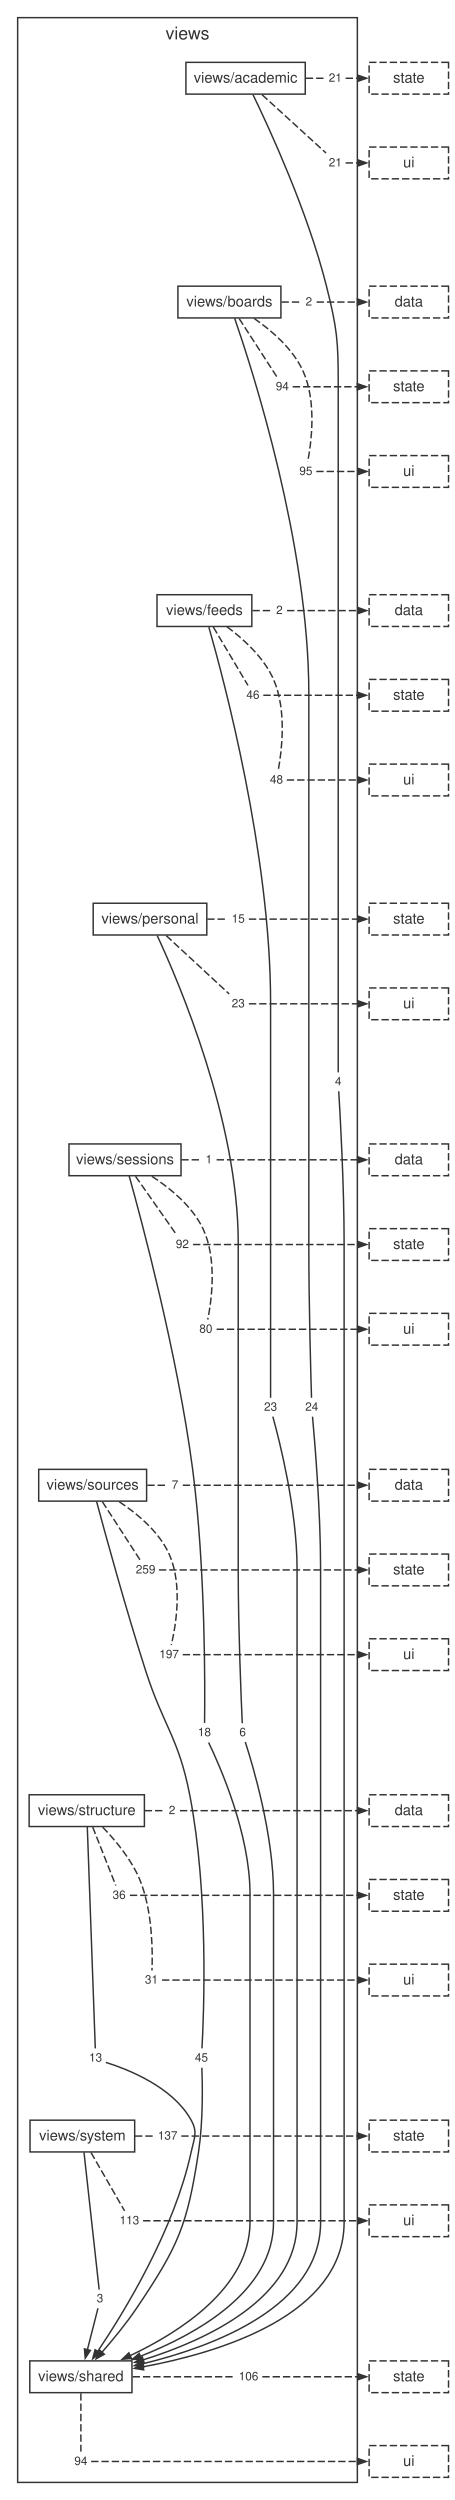
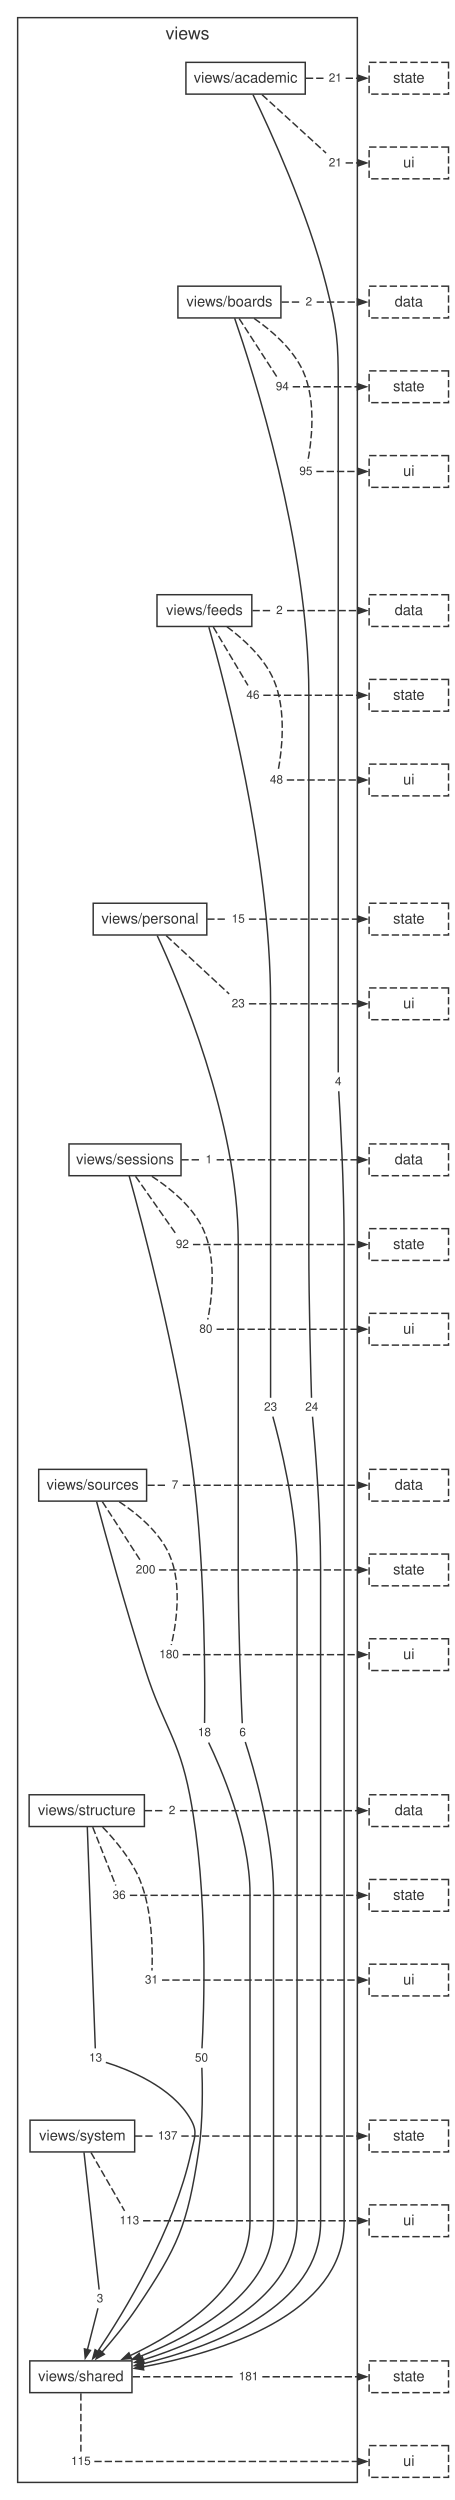
<svg xmlns="http://www.w3.org/2000/svg" width="309pt" height="1700pt" viewBox="0.00 0.00 309.00 1700.00">
  <style>svg { color: #333333; } @media (prefers-color-scheme: dark) { svg { color: #cccccc; background: #1e1e1e; } }</style>
  <g id="graph0" class="graph" transform="scale(1 1) rotate(0) translate(4 1696.04)">
    <g id="clust1" class="cluster">
      <polygon fill="none" stroke="currentColor" points="8,-8 8,-1684.04 239,-1684.04 239,-8 8,-8" />
      <text fill="currentColor" xml:space="preserve" text-anchor="middle" x="123.5" y="-1669.24" font-family="Helvetica,Arial,sans-serif" font-size="12.00">views</text>
    </g>
    <g id="node1" class="node">
      <polygon fill="none" stroke="currentColor" points="203.57,-1653.64 122.43,-1653.64 122.43,-1632.04 203.57,-1632.04 203.57,-1653.64" />
      <text fill="currentColor" xml:space="preserve" text-anchor="middle" x="163" y="-1639.84" font-family="Helvetica,Arial,sans-serif" font-size="10.00">views/academic</text>
    </g>
    <g id="node2" class="node">
      <polygon fill="none" stroke="currentColor" points="187.02,-1501.44 116.98,-1501.44 116.98,-1479.84 187.02,-1479.84 187.02,-1501.44" />
      <text fill="currentColor" xml:space="preserve" text-anchor="middle" x="152" y="-1487.64" font-family="Helvetica,Arial,sans-serif" font-size="10.00">views/boards</text>
    </g>
    <g id="node10" class="node">
      <polygon fill="none" stroke="none" points="230.88,-966.64 221.12,-966.64 221.12,-954.16 230.88,-954.16 230.88,-966.64" />
      <text fill="currentColor" xml:space="preserve" text-anchor="middle" x="226" y="-958" font-family="Helvetica,Arial,sans-serif" font-size="8.00">4</text>
    </g>
    <g id="edge9" class="edge">
      <path fill="none" stroke="currentColor" d="M168.08,-1631.57C179.12,-1608.78 205.33,-1551.97 218,-1501.44 225.34,-1472.18 226,-1464.21 226,-1434.04 226,-1434.04 226,-1434.04 226,-1070.04 226,-1030.43 226,-982.7 226,-966.83" />
    </g>
    <g id="node11" class="node">
      <polygon fill="none" stroke="none" points="230.88,-1649.08 217.12,-1649.08 217.12,-1636.6 230.88,-1636.6 230.88,-1649.08" />
      <text fill="currentColor" xml:space="preserve" text-anchor="middle" x="224" y="-1640.44" font-family="Helvetica,Arial,sans-serif" font-size="8.00">21</text>
    </g>
    <g id="edge11" class="edge">
      <path fill="none" stroke="currentColor" stroke-dasharray="5,2" d="M203.98,-1642.84C208.26,-1642.84 212.53,-1642.84 216.81,-1642.84" />
    </g>
    <g id="node12" class="node">
      <polygon fill="none" stroke="none" points="230.88,-1591.48 217.12,-1591.48 217.12,-1579 230.88,-1579 230.88,-1591.48" />
      <text fill="currentColor" xml:space="preserve" text-anchor="middle" x="224" y="-1582.84" font-family="Helvetica,Arial,sans-serif" font-size="8.00">21</text>
    </g>
    <g id="edge13" class="edge">
      <path fill="none" stroke="currentColor" stroke-dasharray="5,2" d="M174.19,-1631.64C186.98,-1619.98 207.48,-1601.3 217.73,-1591.95" />
    </g>
    <g id="node3" class="node">
      <polygon fill="none" stroke="currentColor" points="167.24,-1291.64 102.76,-1291.64 102.76,-1270.04 167.24,-1270.04 167.24,-1291.64" />
      <text fill="currentColor" xml:space="preserve" text-anchor="middle" x="135" y="-1277.84" font-family="Helvetica,Arial,sans-serif" font-size="10.00">views/feeds</text>
    </g>
    <g id="node13" class="node">
      <polygon fill="none" stroke="none" points="214.88,-745.36 201.12,-745.36 201.12,-732.88 214.88,-732.88 214.88,-745.36" />
      <text fill="currentColor" xml:space="preserve" text-anchor="middle" x="208" y="-736.72" font-family="Helvetica,Arial,sans-serif" font-size="8.00">24</text>
    </g>
    <g id="edge15" class="edge">
      <path fill="none" stroke="currentColor" d="M155.54,-1479.67C167.56,-1444.92 206,-1325.8 206,-1224.24 206,-1224.24 206,-1224.24 206,-848.76 206,-809.14 207.35,-761.42 207.83,-745.55" />
    </g>
    <g id="node14" class="node">
      <polygon fill="none" stroke="none" points="210.88,-1496.88 201.12,-1496.88 201.12,-1484.4 210.88,-1484.4 210.88,-1496.88" />
      <text fill="currentColor" xml:space="preserve" text-anchor="middle" x="206" y="-1488.24" font-family="Helvetica,Arial,sans-serif" font-size="8.00">2</text>
    </g>
    <g id="edge17" class="edge">
      <path fill="none" stroke="currentColor" stroke-dasharray="5,2" d="M187.44,-1490.64C191.88,-1490.64 196.33,-1490.64 200.78,-1490.64" />
    </g>
    <g id="node15" class="node">
      <polygon fill="none" stroke="none" points="194.88,-1439.28 181.12,-1439.28 181.12,-1426.8 194.88,-1426.8 194.88,-1439.28" />
      <text fill="currentColor" xml:space="preserve" text-anchor="middle" x="188" y="-1430.64" font-family="Helvetica,Arial,sans-serif" font-size="8.00">94</text>
    </g>
    <g id="edge19" class="edge">
      <path fill="none" stroke="currentColor" stroke-dasharray="5,2" d="M158.6,-1479.44C166.15,-1467.78 178.25,-1449.1 184.3,-1439.75" />
    </g>
    <g id="node16" class="node">
      <polygon fill="none" stroke="none" points="210.88,-1381.68 197.12,-1381.68 197.12,-1369.2 210.88,-1369.2 210.88,-1381.68" />
      <text fill="currentColor" xml:space="preserve" text-anchor="middle" x="204" y="-1373.04" font-family="Helvetica,Arial,sans-serif" font-size="8.00">95</text>
    </g>
    <g id="edge21" class="edge">
      <path fill="none" stroke="currentColor" stroke-dasharray="5,2" d="M168.77,-1479.52C180.42,-1471.47 195.04,-1459.04 202,-1443.84 211.65,-1422.77 207.57,-1393.97 205.22,-1382.01" />
    </g>
    <g id="node4" class="node">
      <polygon fill="none" stroke="currentColor" points="136.63,-1081.84 59.37,-1081.84 59.37,-1060.24 136.63,-1060.24 136.63,-1081.84" />
      <text fill="currentColor" xml:space="preserve" text-anchor="middle" x="98" y="-1068.04" font-family="Helvetica,Arial,sans-serif" font-size="10.00">views/personal</text>
    </g>
    <g id="node17" class="node">
      <polygon fill="none" stroke="none" points="186.88,-745.36 173.12,-745.36 173.12,-732.88 186.88,-732.88 186.88,-745.36" />
      <text fill="currentColor" xml:space="preserve" text-anchor="middle" x="180" y="-736.72" font-family="Helvetica,Arial,sans-serif" font-size="8.00">23</text>
    </g>
    <g id="edge23" class="edge">
      <path fill="none" stroke="currentColor" d="M138.02,-1269.58C148.11,-1234.37 180,-1115.15 180,-1014.44 180,-1014.44 180,-1014.44 180,-848.76 180,-809.15 180,-761.42 180,-745.55" />
    </g>
    <g id="node18" class="node">
      <polygon fill="none" stroke="none" points="190.88,-1287.08 181.12,-1287.08 181.12,-1274.6 190.88,-1274.6 190.88,-1287.08" />
      <text fill="currentColor" xml:space="preserve" text-anchor="middle" x="186" y="-1278.44" font-family="Helvetica,Arial,sans-serif" font-size="8.00">2</text>
    </g>
    <g id="edge25" class="edge">
      <path fill="none" stroke="currentColor" stroke-dasharray="5,2" d="M167.67,-1280.84C172.06,-1280.84 176.45,-1280.84 180.85,-1280.84" />
    </g>
    <g id="node19" class="node">
      <polygon fill="none" stroke="none" points="174.88,-1229.48 161.12,-1229.48 161.12,-1217 174.88,-1217 174.88,-1229.48" />
      <text fill="currentColor" xml:space="preserve" text-anchor="middle" x="168" y="-1220.84" font-family="Helvetica,Arial,sans-serif" font-size="8.00">46</text>
    </g>
    <g id="edge27" class="edge">
      <path fill="none" stroke="currentColor" stroke-dasharray="5,2" d="M141.05,-1269.64C147.97,-1257.98 159.06,-1239.3 164.61,-1229.95" />
    </g>
    <g id="node20" class="node">
      <polygon fill="none" stroke="none" points="190.88,-1171.88 177.12,-1171.88 177.12,-1159.4 190.88,-1159.4 190.88,-1171.88" />
      <text fill="currentColor" xml:space="preserve" text-anchor="middle" x="184" y="-1163.24" font-family="Helvetica,Arial,sans-serif" font-size="8.00">48</text>
    </g>
    <g id="edge29" class="edge">
      <path fill="none" stroke="currentColor" stroke-dasharray="5,2" d="M150.33,-1269.84C161.35,-1261.67 175.4,-1249.06 182,-1234.04 191.32,-1212.82 187.42,-1184.11 185.17,-1172.18" />
    </g>
    <g id="node5" class="node">
      <polygon fill="none" stroke="currentColor" points="119.09,-918.16 42.91,-918.16 42.91,-896.56 119.09,-896.56 119.09,-918.16" />
      <text fill="currentColor" xml:space="preserve" text-anchor="middle" x="81" y="-904.36" font-family="Helvetica,Arial,sans-serif" font-size="10.00">views/sessions</text>
    </g>
    <g id="node21" class="node">
      <polygon fill="none" stroke="none" points="165.88,-524.08 156.12,-524.08 156.12,-511.6 165.88,-511.6 165.88,-524.08" />
      <text fill="currentColor" xml:space="preserve" text-anchor="middle" x="161" y="-515.44" font-family="Helvetica,Arial,sans-serif" font-size="8.00">6</text>
    </g>
    <g id="edge31" class="edge">
      <path fill="none" stroke="currentColor" d="M102.91,-1059.82C117.24,-1029 158,-934.04 158,-850.76 158,-850.76 158,-850.76 158,-627.48 158,-587.86 160.02,-540.14 160.74,-524.26" />
    </g>
    <g id="node22" class="node">
      <polygon fill="none" stroke="none" points="164.88,-1077.28 151.12,-1077.28 151.12,-1064.8 164.88,-1064.8 164.88,-1077.28" />
      <text fill="currentColor" xml:space="preserve" text-anchor="middle" x="158" y="-1068.64" font-family="Helvetica,Arial,sans-serif" font-size="8.00">15</text>
    </g>
    <g id="edge33" class="edge">
      <path fill="none" stroke="currentColor" stroke-dasharray="5,2" d="M136.91,-1071.04C141.52,-1071.04 146.13,-1071.04 150.75,-1071.04" />
    </g>
    <g id="node23" class="node">
      <polygon fill="none" stroke="none" points="164.88,-1019.68 151.12,-1019.68 151.12,-1007.2 164.88,-1007.2 164.88,-1019.68" />
      <text fill="currentColor" xml:space="preserve" text-anchor="middle" x="158" y="-1011.04" font-family="Helvetica,Arial,sans-serif" font-size="8.00">23</text>
    </g>
    <g id="edge35" class="edge">
      <path fill="none" stroke="currentColor" stroke-dasharray="5,2" d="M109,-1059.84C121.59,-1048.18 141.75,-1029.5 151.84,-1020.15" />
    </g>
    <g id="node6" class="node">
      <polygon fill="none" stroke="currentColor" points="95.69,-696.88 22.31,-696.88 22.31,-675.28 95.69,-675.28 95.69,-696.88" />
      <text fill="currentColor" xml:space="preserve" text-anchor="middle" x="59" y="-683.08" font-family="Helvetica,Arial,sans-serif" font-size="10.00">views/sources</text>
    </g>
    <g id="node24" class="node">
      <polygon fill="none" stroke="none" points="141.88,-524.08 128.12,-524.08 128.12,-511.6 141.88,-511.6 141.88,-524.08" />
      <text fill="currentColor" xml:space="preserve" text-anchor="middle" x="135" y="-515.44" font-family="Helvetica,Arial,sans-serif" font-size="8.00">18</text>
    </g>
    <g id="edge37" class="edge">
      <path fill="none" stroke="currentColor" d="M83.82,-896.44C92.16,-866.57 116.77,-774.78 127,-696.88 135.86,-629.39 135.4,-546.41 135.1,-524.41" />
    </g>
    <g id="node25" class="node">
      <polygon fill="none" stroke="none" points="142.88,-913.6 133.12,-913.6 133.12,-901.12 142.88,-901.12 142.88,-913.6" />
      <text fill="currentColor" xml:space="preserve" text-anchor="middle" x="138" y="-904.96" font-family="Helvetica,Arial,sans-serif" font-size="8.00">1</text>
    </g>
    <g id="edge39" class="edge">
      <path fill="none" stroke="currentColor" stroke-dasharray="5,2" d="M119.3,-907.36C123.78,-907.36 128.26,-907.36 132.74,-907.36" />
    </g>
    <g id="node26" class="node">
      <polygon fill="none" stroke="none" points="126.88,-856 113.12,-856 113.12,-843.52 126.88,-843.52 126.88,-856" />
      <text fill="currentColor" xml:space="preserve" text-anchor="middle" x="120" y="-847.36" font-family="Helvetica,Arial,sans-serif" font-size="8.00">92</text>
    </g>
    <g id="edge41" class="edge">
      <path fill="none" stroke="currentColor" stroke-dasharray="5,2" d="M88.15,-896.16C96.33,-884.5 109.44,-865.82 115.99,-856.47" />
    </g>
    <g id="node27" class="node">
      <polygon fill="none" stroke="none" points="142.88,-798.4 129.12,-798.4 129.12,-785.92 142.88,-785.92 142.88,-798.4" />
      <text fill="currentColor" xml:space="preserve" text-anchor="middle" x="136" y="-789.76" font-family="Helvetica,Arial,sans-serif" font-size="8.00">80</text>
    </g>
    <g id="edge43" class="edge">
      <path fill="none" stroke="currentColor" stroke-dasharray="5,2" d="M99.28,-896.14C111.52,-888.19 126.69,-875.94 134,-860.56 143.95,-839.63 139.71,-810.76 137.27,-798.75" />
    </g>
    <g id="node7" class="node">
      <polygon fill="none" stroke="currentColor" points="94.19,-475.6 15.81,-475.6 15.81,-454 94.19,-454 94.19,-475.6" />
      <text fill="currentColor" xml:space="preserve" text-anchor="middle" x="55" y="-461.8" font-family="Helvetica,Arial,sans-serif" font-size="10.00">views/structure</text>
    </g>
    <g id="node28" class="node">
      <polygon fill="none" stroke="none" points="139.88,-302.8 126.12,-302.8 126.12,-290.32 139.88,-290.32 139.88,-302.8" />
-       <text fill="currentColor" xml:space="preserve" text-anchor="middle" x="133" y="-294.16" font-family="Helvetica,Arial,sans-serif" font-size="8.00">45</text>
+       <text fill="currentColor" xml:space="preserve" text-anchor="middle" x="133" y="-294.16" font-family="Helvetica,Arial,sans-serif" font-size="8.00">50</text>
    </g>
    <g id="edge45" class="edge">
      <path fill="none" stroke="currentColor" d="M61.69,-674.97C67.41,-653.63 81.39,-602.44 95,-560.08 107.19,-522.15 117.36,-514.7 125,-475.6 138.06,-408.79 134.58,-325.32 133.34,-303.17" />
    </g>
    <g id="node29" class="node">
      <polygon fill="none" stroke="none" points="119.88,-692.32 110.12,-692.32 110.12,-679.84 119.88,-679.84 119.88,-692.32" />
      <text fill="currentColor" xml:space="preserve" text-anchor="middle" x="115" y="-683.68" font-family="Helvetica,Arial,sans-serif" font-size="8.00">7</text>
    </g>
    <g id="edge47" class="edge">
      <path fill="none" stroke="currentColor" stroke-dasharray="5,2" d="M96.19,-686.08C100.69,-686.08 105.2,-686.08 109.71,-686.08" />
    </g>
    <g id="node30" class="node">
      <polygon fill="none" stroke="none" points="103.88,-634.72 86.12,-634.72 86.12,-622.24 103.88,-622.24 103.88,-634.72" />
-       <text fill="currentColor" xml:space="preserve" text-anchor="middle" x="95" y="-626.08" font-family="Helvetica,Arial,sans-serif" font-size="8.00">259</text>
+       <text fill="currentColor" xml:space="preserve" text-anchor="middle" x="95" y="-626.08" font-family="Helvetica,Arial,sans-serif" font-size="8.00">200</text>
    </g>
    <g id="edge49" class="edge">
      <path fill="none" stroke="currentColor" stroke-dasharray="5,2" d="M65.6,-674.88C73.15,-663.22 85.25,-644.54 91.3,-635.19" />
    </g>
    <g id="node31" class="node">
      <polygon fill="none" stroke="none" points="119.88,-577.12 102.12,-577.12 102.12,-564.64 119.88,-564.64 119.88,-577.12" />
-       <text fill="currentColor" xml:space="preserve" text-anchor="middle" x="111" y="-568.48" font-family="Helvetica,Arial,sans-serif" font-size="8.00">197</text>
+       <text fill="currentColor" xml:space="preserve" text-anchor="middle" x="111" y="-568.48" font-family="Helvetica,Arial,sans-serif" font-size="8.00">180</text>
    </g>
    <g id="edge51" class="edge">
      <path fill="none" stroke="currentColor" stroke-dasharray="5,2" d="M77.08,-674.85C89.16,-666.89 104.07,-654.63 111,-639.28 120.54,-618.17 115.32,-589.39 112.47,-577.44" />
    </g>
    <g id="node8" class="node">
      <polygon fill="none" stroke="currentColor" points="87.58,-254.32 16.42,-254.32 16.42,-232.72 87.58,-232.72 87.58,-254.32" />
      <text fill="currentColor" xml:space="preserve" text-anchor="middle" x="52" y="-240.52" font-family="Helvetica,Arial,sans-serif" font-size="10.00">views/system</text>
    </g>
    <g id="node32" class="node">
      <polygon fill="none" stroke="none" points="67.88,-302.8 54.12,-302.8 54.12,-290.32 67.88,-290.32 67.88,-302.8" />
      <text fill="currentColor" xml:space="preserve" text-anchor="middle" x="61" y="-294.16" font-family="Helvetica,Arial,sans-serif" font-size="8.00">13</text>
    </g>
    <g id="edge53" class="edge">
      <path fill="none" stroke="currentColor" d="M55.36,-453.9C56.48,-422.72 59.93,-327.23 60.8,-303.13" />
    </g>
    <g id="node33" class="node">
      <polygon fill="none" stroke="none" points="117.88,-471.04 108.12,-471.04 108.12,-458.56 117.88,-458.56 117.88,-471.04" />
      <text fill="currentColor" xml:space="preserve" text-anchor="middle" x="113" y="-462.4" font-family="Helvetica,Arial,sans-serif" font-size="8.00">2</text>
    </g>
    <g id="edge55" class="edge">
      <path fill="none" stroke="currentColor" stroke-dasharray="5,2" d="M94.42,-464.8C98.87,-464.8 103.32,-464.8 107.77,-464.8" />
    </g>
    <g id="node34" class="node">
      <polygon fill="none" stroke="none" points="83.88,-413.44 70.12,-413.44 70.12,-400.96 83.88,-400.96 83.88,-413.44" />
      <text fill="currentColor" xml:space="preserve" text-anchor="middle" x="77" y="-404.8" font-family="Helvetica,Arial,sans-serif" font-size="8.00">36</text>
    </g>
    <g id="edge57" class="edge">
      <path fill="none" stroke="currentColor" stroke-dasharray="5,2" d="M59.04,-453.6C63.65,-441.94 71.04,-423.26 74.74,-413.91" />
    </g>
    <g id="node35" class="node">
      <polygon fill="none" stroke="none" points="105.88,-355.84 92.12,-355.84 92.12,-343.36 105.88,-343.36 105.88,-355.84" />
      <text fill="currentColor" xml:space="preserve" text-anchor="middle" x="99" y="-347.2" font-family="Helvetica,Arial,sans-serif" font-size="8.00">31</text>
    </g>
    <g id="edge59" class="edge">
      <path fill="none" stroke="currentColor" stroke-dasharray="5,2" d="M65.76,-453.61C74.14,-444.98 85.28,-431.83 91,-418 99.92,-396.44 99.83,-367.91 99.33,-356.09" />
    </g>
    <g id="node9" class="node">
      <polygon fill="none" stroke="currentColor" points="85.74,-90.64 16.26,-90.64 16.26,-69.04 85.74,-69.04 85.74,-90.64" />
      <text fill="currentColor" xml:space="preserve" text-anchor="middle" x="51" y="-76.84" font-family="Helvetica,Arial,sans-serif" font-size="10.00">views/shared</text>
    </g>
    <g id="node36" class="node">
      <polygon fill="none" stroke="none" points="68.88,-139.12 59.12,-139.12 59.12,-126.64 68.88,-126.64 68.88,-139.12" />
      <text fill="currentColor" xml:space="preserve" text-anchor="middle" x="64" y="-130.48" font-family="Helvetica,Arial,sans-serif" font-size="8.00">3</text>
    </g>
    <g id="edge61" class="edge">
      <path fill="none" stroke="currentColor" d="M53.11,-232.49C55.59,-210.01 61.53,-156.21 63.42,-139.16" />
    </g>
    <g id="node37" class="node">
      <polygon fill="none" stroke="none" points="118.88,-249.76 101.12,-249.76 101.12,-237.28 118.88,-237.28 118.88,-249.76" />
      <text fill="currentColor" xml:space="preserve" text-anchor="middle" x="110" y="-241.12" font-family="Helvetica,Arial,sans-serif" font-size="8.00">137</text>
    </g>
    <g id="edge63" class="edge">
      <path fill="none" stroke="currentColor" stroke-dasharray="5,2" d="M87.8,-243.52C92.08,-243.52 96.35,-243.52 100.63,-243.52" />
    </g>
    <g id="node38" class="node">
      <polygon fill="none" stroke="none" points="92.88,-192.16 75.12,-192.16 75.12,-179.68 92.88,-179.68 92.88,-192.16" />
      <text fill="currentColor" xml:space="preserve" text-anchor="middle" x="84" y="-183.52" font-family="Helvetica,Arial,sans-serif" font-size="8.00">113</text>
    </g>
    <g id="edge65" class="edge">
      <path fill="none" stroke="currentColor" stroke-dasharray="5,2" d="M57.87,-232.32C64.58,-220.66 75.33,-201.98 80.71,-192.63" />
    </g>
    <g id="node39" class="node">
      <polygon fill="none" stroke="none" points="173.88,-86.08 156.12,-86.08 156.12,-73.6 173.88,-73.6 173.88,-86.08" />
-       <text fill="currentColor" xml:space="preserve" text-anchor="middle" x="165" y="-77.44" font-family="Helvetica,Arial,sans-serif" font-size="8.00">106</text>
+       <text fill="currentColor" xml:space="preserve" text-anchor="middle" x="165" y="-77.44" font-family="Helvetica,Arial,sans-serif" font-size="8.00">181</text>
    </g>
    <g id="edge67" class="edge">
      <path fill="none" stroke="currentColor" stroke-dasharray="5,2" d="M86.18,-79.84C109.37,-79.84 132.57,-79.84 155.76,-79.84" />
    </g>
    <g id="node40" class="node">
-       <polygon fill="none" stroke="none" points="57.88,-28.48 44.12,-28.48 44.12,-16 57.88,-16 57.88,-28.48" />
-       <text fill="currentColor" xml:space="preserve" text-anchor="middle" x="51" y="-19.84" font-family="Helvetica,Arial,sans-serif" font-size="8.00">94</text>
+       <polygon fill="none" stroke="none" points="59.88,-28.48 42.12,-28.48 42.12,-16 59.88,-16 59.88,-28.48" />
+       <text fill="currentColor" xml:space="preserve" text-anchor="middle" x="51" y="-19.84" font-family="Helvetica,Arial,sans-serif" font-size="8.00">115</text>
    </g>
    <g id="edge69" class="edge">
      <path fill="none" stroke="currentColor" stroke-dasharray="5,2" d="M51,-68.64C51,-56.98 51,-38.3 51,-28.95" />
    </g>
    <g id="edge10" class="edge">
      <path fill="none" stroke="currentColor" d="M226.34,-953.98C227.31,-938.11 230,-890.4 230,-850.76 230,-850.76 230,-850.76 230,-184.92 230,-121.92 146.11,-96.4 93.19,-86.57" />
      <polygon fill="currentColor" stroke="currentColor" points="93.7,-84.53 87.43,-85.55 92.97,-88.66 93.7,-84.53" />
    </g>
    <g id="node41" class="node">
      <polygon fill="none" stroke="currentColor" stroke-dasharray="5,2" points="301,-1653.64 247,-1653.64 247,-1632.04 301,-1632.04 301,-1653.64" />
      <text fill="currentColor" xml:space="preserve" text-anchor="middle" x="274" y="-1639.84" font-family="Helvetica,Arial,sans-serif" font-size="10.00">state</text>
    </g>
    <g id="edge12" class="edge">
      <path fill="none" stroke="currentColor" stroke-dasharray="5,2" d="M231.03,-1642.84C233.83,-1642.84 236.62,-1642.84 239.41,-1642.84" />
      <polygon fill="currentColor" stroke="currentColor" points="239.3,-1644.94 245.3,-1642.84 239.3,-1640.74 239.3,-1644.94" />
    </g>
    <g id="node42" class="node">
      <polygon fill="none" stroke="currentColor" stroke-dasharray="5,2" points="301,-1596.04 247,-1596.04 247,-1574.44 301,-1574.44 301,-1596.04" />
      <text fill="currentColor" xml:space="preserve" text-anchor="middle" x="274" y="-1582.24" font-family="Helvetica,Arial,sans-serif" font-size="10.00">ui</text>
    </g>
    <g id="edge14" class="edge">
      <path fill="none" stroke="currentColor" stroke-dasharray="5,2" d="M231.03,-1585.24C233.83,-1585.24 236.62,-1585.24 239.41,-1585.24" />
      <polygon fill="currentColor" stroke="currentColor" points="239.3,-1587.34 245.3,-1585.24 239.3,-1583.14 239.3,-1587.34" />
    </g>
    <g id="edge16" class="edge">
      <path fill="none" stroke="currentColor" d="M208.51,-732.7C209.96,-716.84 214,-669.15 214,-629.48 214,-629.48 214,-629.48 214,-184.92 214,-127.59 141.5,-100.44 93.2,-88.71" />
      <polygon fill="currentColor" stroke="currentColor" points="93.76,-86.68 87.44,-87.37 92.81,-90.77 93.76,-86.68" />
    </g>
    <g id="node43" class="node">
      <polygon fill="none" stroke="currentColor" stroke-dasharray="5,2" points="301,-1501.44 247,-1501.44 247,-1479.84 301,-1479.84 301,-1501.44" />
      <text fill="currentColor" xml:space="preserve" text-anchor="middle" x="274" y="-1487.64" font-family="Helvetica,Arial,sans-serif" font-size="10.00">data</text>
    </g>
    <g id="edge18" class="edge">
      <path fill="none" stroke="currentColor" stroke-dasharray="5,2" d="M211.31,-1490.64C220.59,-1490.64 229.86,-1490.64 239.14,-1490.64" />
      <polygon fill="currentColor" stroke="currentColor" points="239.06,-1492.74 245.06,-1490.64 239.06,-1488.54 239.06,-1492.74" />
    </g>
    <g id="node44" class="node">
      <polygon fill="none" stroke="currentColor" stroke-dasharray="5,2" points="301,-1443.84 247,-1443.84 247,-1422.24 301,-1422.24 301,-1443.84" />
      <text fill="currentColor" xml:space="preserve" text-anchor="middle" x="274" y="-1430.04" font-family="Helvetica,Arial,sans-serif" font-size="10.00">state</text>
    </g>
    <g id="edge20" class="edge">
      <path fill="none" stroke="currentColor" stroke-dasharray="5,2" d="M195.05,-1433.04C209.81,-1433.04 224.56,-1433.04 239.31,-1433.04" />
      <polygon fill="currentColor" stroke="currentColor" points="239.04,-1435.14 245.04,-1433.04 239.04,-1430.94 239.04,-1435.14" />
    </g>
    <g id="node45" class="node">
      <polygon fill="none" stroke="currentColor" stroke-dasharray="5,2" points="301,-1386.24 247,-1386.24 247,-1364.64 301,-1364.64 301,-1386.24" />
      <text fill="currentColor" xml:space="preserve" text-anchor="middle" x="274" y="-1372.44" font-family="Helvetica,Arial,sans-serif" font-size="10.00">ui</text>
    </g>
    <g id="edge22" class="edge">
      <path fill="none" stroke="currentColor" stroke-dasharray="5,2" d="M211.11,-1375.44C220.64,-1375.44 230.16,-1375.44 239.69,-1375.44" />
      <polygon fill="currentColor" stroke="currentColor" points="239.46,-1377.54 245.46,-1375.44 239.46,-1373.34 239.46,-1377.54" />
    </g>
    <g id="edge24" class="edge">
      <path fill="none" stroke="currentColor" d="M181.53,-732.75C185.89,-717.01 198,-669.63 198,-629.48 198,-629.48 198,-629.48 198,-184.92 198,-133.23 136.71,-104.9 93.28,-91.31" />
      <polygon fill="currentColor" stroke="currentColor" points="94.01,-89.34 87.66,-89.62 92.8,-93.36 94.01,-89.34" />
    </g>
    <g id="node46" class="node">
      <polygon fill="none" stroke="currentColor" stroke-dasharray="5,2" points="301,-1291.64 247,-1291.64 247,-1270.04 301,-1270.04 301,-1291.64" />
      <text fill="currentColor" xml:space="preserve" text-anchor="middle" x="274" y="-1277.84" font-family="Helvetica,Arial,sans-serif" font-size="10.00">data</text>
    </g>
    <g id="edge26" class="edge">
      <path fill="none" stroke="currentColor" stroke-dasharray="5,2" d="M191.16,-1280.84C207.25,-1280.84 223.34,-1280.84 239.42,-1280.84" />
      <polygon fill="currentColor" stroke="currentColor" points="239.3,-1282.94 245.3,-1280.84 239.3,-1278.74 239.3,-1282.94" />
    </g>
    <g id="node47" class="node">
      <polygon fill="none" stroke="currentColor" stroke-dasharray="5,2" points="301,-1234.04 247,-1234.04 247,-1212.44 301,-1212.44 301,-1234.04" />
      <text fill="currentColor" xml:space="preserve" text-anchor="middle" x="274" y="-1220.24" font-family="Helvetica,Arial,sans-serif" font-size="10.00">state</text>
    </g>
    <g id="edge28" class="edge">
      <path fill="none" stroke="currentColor" stroke-dasharray="5,2" d="M175.04,-1223.24C196.46,-1223.24 217.87,-1223.24 239.29,-1223.24" />
      <polygon fill="currentColor" stroke="currentColor" points="239.04,-1225.34 245.04,-1223.24 239.04,-1221.14 239.04,-1225.34" />
    </g>
    <g id="node48" class="node">
      <polygon fill="none" stroke="currentColor" stroke-dasharray="5,2" points="301,-1176.44 247,-1176.44 247,-1154.84 301,-1154.84 301,-1176.44" />
      <text fill="currentColor" xml:space="preserve" text-anchor="middle" x="274" y="-1162.64" font-family="Helvetica,Arial,sans-serif" font-size="10.00">ui</text>
    </g>
    <g id="edge30" class="edge">
      <path fill="none" stroke="currentColor" stroke-dasharray="5,2" d="M191.03,-1165.64C207.14,-1165.64 223.26,-1165.64 239.37,-1165.64" />
      <polygon fill="currentColor" stroke="currentColor" points="239.26,-1167.74 245.26,-1165.64 239.26,-1163.54 239.26,-1167.74" />
    </g>
    <g id="edge32" class="edge">
      <path fill="none" stroke="currentColor" d="M162.79,-511.49C167.87,-495.8 182,-448.54 182,-408.2 182,-408.2 182,-408.2 182,-184.92 182,-138.02 129.9,-108.88 91.41,-93.75" />
      <polygon fill="currentColor" stroke="currentColor" points="92.17,-91.79 85.81,-91.63 90.67,-95.72 92.17,-91.79" />
    </g>
    <g id="node49" class="node">
      <polygon fill="none" stroke="currentColor" stroke-dasharray="5,2" points="301,-1081.84 247,-1081.84 247,-1060.24 301,-1060.24 301,-1081.84" />
      <text fill="currentColor" xml:space="preserve" text-anchor="middle" x="274" y="-1068.04" font-family="Helvetica,Arial,sans-serif" font-size="10.00">state</text>
    </g>
    <g id="edge34" class="edge">
      <path fill="none" stroke="currentColor" stroke-dasharray="5,2" d="M165.25,-1071.04C189.99,-1071.04 214.74,-1071.04 239.48,-1071.04" />
      <polygon fill="currentColor" stroke="currentColor" points="239.3,-1073.14 245.3,-1071.04 239.3,-1068.94 239.3,-1073.14" />
    </g>
    <g id="node50" class="node">
      <polygon fill="none" stroke="currentColor" stroke-dasharray="5,2" points="301,-1024.24 247,-1024.24 247,-1002.64 301,-1002.64 301,-1024.24" />
      <text fill="currentColor" xml:space="preserve" text-anchor="middle" x="274" y="-1010.44" font-family="Helvetica,Arial,sans-serif" font-size="10.00">ui</text>
    </g>
    <g id="edge36" class="edge">
      <path fill="none" stroke="currentColor" stroke-dasharray="5,2" d="M165.25,-1013.44C189.99,-1013.44 214.74,-1013.44 239.48,-1013.44" />
      <polygon fill="currentColor" stroke="currentColor" points="239.3,-1015.54 245.3,-1013.44 239.3,-1011.34 239.3,-1015.54" />
    </g>
    <g id="edge38" class="edge">
      <path fill="none" stroke="currentColor" d="M137.86,-511.12C145.54,-495.22 166,-449 166,-408.2 166,-408.2 166,-408.2 166,-184.92 166,-140.49 118.23,-110.1 84.26,-94.1" />
      <polygon fill="currentColor" stroke="currentColor" points="85.38,-92.3 79.05,-91.72 83.64,-96.12 85.38,-92.3" />
    </g>
    <g id="node51" class="node">
      <polygon fill="none" stroke="currentColor" stroke-dasharray="5,2" points="301,-918.16 247,-918.16 247,-896.56 301,-896.56 301,-918.16" />
      <text fill="currentColor" xml:space="preserve" text-anchor="middle" x="274" y="-904.36" font-family="Helvetica,Arial,sans-serif" font-size="10.00">data</text>
    </g>
    <g id="edge40" class="edge">
      <path fill="none" stroke="currentColor" stroke-dasharray="5,2" d="M143.31,-907.36C175.35,-907.36 207.38,-907.36 239.42,-907.36" />
      <polygon fill="currentColor" stroke="currentColor" points="239.17,-909.46 245.17,-907.36 239.17,-905.26 239.17,-909.46" />
    </g>
    <g id="node52" class="node">
      <polygon fill="none" stroke="currentColor" stroke-dasharray="5,2" points="301,-860.56 247,-860.56 247,-838.96 301,-838.96 301,-860.56" />
      <text fill="currentColor" xml:space="preserve" text-anchor="middle" x="274" y="-846.76" font-family="Helvetica,Arial,sans-serif" font-size="10.00">state</text>
    </g>
    <g id="edge42" class="edge">
      <path fill="none" stroke="currentColor" stroke-dasharray="5,2" d="M127.22,-849.76C164.58,-849.76 201.94,-849.76 239.29,-849.76" />
      <polygon fill="currentColor" stroke="currentColor" points="239.25,-851.86 245.25,-849.76 239.25,-847.66 239.25,-851.86" />
    </g>
    <g id="node53" class="node">
      <polygon fill="none" stroke="currentColor" stroke-dasharray="5,2" points="301,-802.96 247,-802.96 247,-781.36 301,-781.36 301,-802.96" />
      <text fill="currentColor" xml:space="preserve" text-anchor="middle" x="274" y="-789.16" font-family="Helvetica,Arial,sans-serif" font-size="10.00">ui</text>
    </g>
    <g id="edge44" class="edge">
      <path fill="none" stroke="currentColor" stroke-dasharray="5,2" d="M143.28,-792.16C175.32,-792.16 207.37,-792.16 239.41,-792.16" />
      <polygon fill="currentColor" stroke="currentColor" points="239.17,-794.26 245.17,-792.16 239.17,-790.06 239.17,-794.26" />
    </g>
    <g id="edge46" class="edge">
      <path fill="none" stroke="currentColor" d="M133.27,-289.97C133.7,-278.95 134.19,-253.65 131,-232.72 123.35,-182.59 117.31,-168.71 89,-126.64 81.88,-116.05 72.78,-105.02 65.28,-96.44" />
      <polygon fill="currentColor" stroke="currentColor" points="66.94,-95.15 61.38,-92.06 63.8,-97.94 66.94,-95.15" />
    </g>
    <g id="node54" class="node">
      <polygon fill="none" stroke="currentColor" stroke-dasharray="5,2" points="301,-696.88 247,-696.88 247,-675.28 301,-675.28 301,-696.88" />
      <text fill="currentColor" xml:space="preserve" text-anchor="middle" x="274" y="-683.08" font-family="Helvetica,Arial,sans-serif" font-size="10.00">data</text>
    </g>
    <g id="edge48" class="edge">
      <path fill="none" stroke="currentColor" stroke-dasharray="5,2" d="M120.28,-686.08C159.94,-686.08 199.61,-686.08 239.27,-686.08" />
      <polygon fill="currentColor" stroke="currentColor" points="239.17,-688.18 245.17,-686.08 239.16,-683.98 239.17,-688.18" />
    </g>
    <g id="node55" class="node">
      <polygon fill="none" stroke="currentColor" stroke-dasharray="5,2" points="301,-639.28 247,-639.28 247,-617.68 301,-617.68 301,-639.28" />
      <text fill="currentColor" xml:space="preserve" text-anchor="middle" x="274" y="-625.48" font-family="Helvetica,Arial,sans-serif" font-size="10.00">state</text>
    </g>
    <g id="edge50" class="edge">
      <path fill="none" stroke="currentColor" stroke-dasharray="5,2" d="M104.09,-628.48C149.24,-628.48 194.39,-628.48 239.54,-628.48" />
      <polygon fill="currentColor" stroke="currentColor" points="239.27,-630.58 245.27,-628.48 239.27,-626.38 239.27,-630.58" />
    </g>
    <g id="node56" class="node">
      <polygon fill="none" stroke="currentColor" stroke-dasharray="5,2" points="301,-581.68 247,-581.68 247,-560.08 301,-560.08 301,-581.68" />
      <text fill="currentColor" xml:space="preserve" text-anchor="middle" x="274" y="-567.88" font-family="Helvetica,Arial,sans-serif" font-size="10.00">ui</text>
    </g>
    <g id="edge52" class="edge">
      <path fill="none" stroke="currentColor" stroke-dasharray="5,2" d="M120.23,-570.88C159.91,-570.88 199.59,-570.88 239.26,-570.88" />
      <polygon fill="currentColor" stroke="currentColor" points="239.16,-572.98 245.16,-570.88 239.16,-568.78 239.16,-572.98" />
    </g>
    <g id="edge54" class="edge">
      <path fill="none" stroke="currentColor" d="M67.96,-293.61C81.98,-289.25 113.38,-277.27 126,-254.32 130.63,-245.91 128.02,-242.11 126,-232.72 114.53,-179.45 80.37,-123.72 62.38,-97.01" />
      <polygon fill="currentColor" stroke="currentColor" points="64.15,-95.87 59.03,-92.11 60.68,-98.25 64.15,-95.87" />
    </g>
    <g id="node57" class="node">
      <polygon fill="none" stroke="currentColor" stroke-dasharray="5,2" points="301,-475.6 247,-475.6 247,-454 301,-454 301,-475.6" />
      <text fill="currentColor" xml:space="preserve" text-anchor="middle" x="274" y="-461.8" font-family="Helvetica,Arial,sans-serif" font-size="10.00">data</text>
    </g>
    <g id="edge56" class="edge">
      <path fill="none" stroke="currentColor" stroke-dasharray="5,2" d="M118.35,-464.8C158.69,-464.8 199.03,-464.8 239.37,-464.8" />
      <polygon fill="currentColor" stroke="currentColor" points="239.13,-466.9 245.13,-464.8 239.13,-462.7 239.13,-466.9" />
    </g>
    <g id="node58" class="node">
      <polygon fill="none" stroke="currentColor" stroke-dasharray="5,2" points="301,-418 247,-418 247,-396.4 301,-396.4 301,-418" />
      <text fill="currentColor" xml:space="preserve" text-anchor="middle" x="274" y="-404.2" font-family="Helvetica,Arial,sans-serif" font-size="10.00">state</text>
    </g>
    <g id="edge58" class="edge">
      <path fill="none" stroke="currentColor" stroke-dasharray="5,2" d="M84.31,-407.2C135.97,-407.2 187.63,-407.2 239.29,-407.2" />
      <polygon fill="currentColor" stroke="currentColor" points="239.07,-409.3 245.07,-407.2 239.07,-405.1 239.07,-409.3" />
    </g>
    <g id="node59" class="node">
      <polygon fill="none" stroke="currentColor" stroke-dasharray="5,2" points="301,-360.4 247,-360.4 247,-338.8 301,-338.8 301,-360.4" />
      <text fill="currentColor" xml:space="preserve" text-anchor="middle" x="274" y="-346.6" font-family="Helvetica,Arial,sans-serif" font-size="10.00">ui</text>
    </g>
    <g id="edge60" class="edge">
      <path fill="none" stroke="currentColor" stroke-dasharray="5,2" d="M106.18,-349.6C150.58,-349.6 194.98,-349.6 239.38,-349.6" />
      <polygon fill="currentColor" stroke="currentColor" points="239.28,-351.7 245.28,-349.6 239.28,-347.5 239.28,-351.7" />
    </g>
    <g id="edge62" class="edge">
      <path fill="none" stroke="currentColor" d="M62.61,-126.42C60.9,-119.7 57.91,-107.96 55.39,-98.08" />
      <polygon fill="currentColor" stroke="currentColor" points="57.48,-97.76 53.96,-92.47 53.41,-98.8 57.48,-97.76" />
    </g>
    <g id="node60" class="node">
      <polygon fill="none" stroke="currentColor" stroke-dasharray="5,2" points="301,-254.32 247,-254.32 247,-232.72 301,-232.72 301,-254.32" />
      <text fill="currentColor" xml:space="preserve" text-anchor="middle" x="274" y="-240.52" font-family="Helvetica,Arial,sans-serif" font-size="10.00">state</text>
    </g>
    <g id="edge64" class="edge">
      <path fill="none" stroke="currentColor" stroke-dasharray="5,2" d="M119.29,-243.52C159.21,-243.52 199.13,-243.52 239.05,-243.52" />
      <polygon fill="currentColor" stroke="currentColor" points="238.99,-245.62 244.99,-243.52 238.99,-241.42 238.99,-245.62" />
    </g>
    <g id="node61" class="node">
      <polygon fill="none" stroke="currentColor" stroke-dasharray="5,2" points="301,-196.72 247,-196.72 247,-175.12 301,-175.12 301,-196.72" />
      <text fill="currentColor" xml:space="preserve" text-anchor="middle" x="274" y="-182.92" font-family="Helvetica,Arial,sans-serif" font-size="10.00">ui</text>
    </g>
    <g id="edge66" class="edge">
      <path fill="none" stroke="currentColor" stroke-dasharray="5,2" d="M93.28,-185.92C141.96,-185.92 190.64,-185.92 239.32,-185.92" />
      <polygon fill="currentColor" stroke="currentColor" points="239.31,-188.02 245.31,-185.92 239.31,-183.82 239.31,-188.02" />
    </g>
    <g id="node62" class="node">
      <polygon fill="none" stroke="currentColor" stroke-dasharray="5,2" points="301,-90.64 247,-90.64 247,-69.04 301,-69.04 301,-90.64" />
      <text fill="currentColor" xml:space="preserve" text-anchor="middle" x="274" y="-76.84" font-family="Helvetica,Arial,sans-serif" font-size="10.00">state</text>
    </g>
    <g id="edge68" class="edge">
      <path fill="none" stroke="currentColor" stroke-dasharray="5,2" d="M174.37,-79.84C196.05,-79.84 217.73,-79.84 239.4,-79.84" />
      <polygon fill="currentColor" stroke="currentColor" points="239.24,-81.94 245.24,-79.84 239.24,-77.74 239.24,-81.94" />
    </g>
    <g id="node63" class="node">
      <polygon fill="none" stroke="currentColor" stroke-dasharray="5,2" points="301,-33.04 247,-33.04 247,-11.44 301,-11.44 301,-33.04" />
      <text fill="currentColor" xml:space="preserve" text-anchor="middle" x="274" y="-19.24" font-family="Helvetica,Arial,sans-serif" font-size="10.00">ui</text>
    </g>
    <g id="edge70" class="edge">
-       <path fill="none" stroke="currentColor" stroke-dasharray="5,2" d="M57.97,-22.24C118.38,-22.24 178.79,-22.24 239.21,-22.24" />
-       <polygon fill="currentColor" stroke="currentColor" points="239.06,-24.34 245.06,-22.24 239.06,-20.14 239.06,-24.34" />
+       <path fill="none" stroke="currentColor" stroke-dasharray="5,2" d="M60.15,-22.24C119.95,-22.24 179.75,-22.24 239.56,-22.24" />
+       <polygon fill="currentColor" stroke="currentColor" points="239.34,-24.34 245.34,-22.24 239.34,-20.14 239.34,-24.34" />
    </g>
  </g>
</svg>
